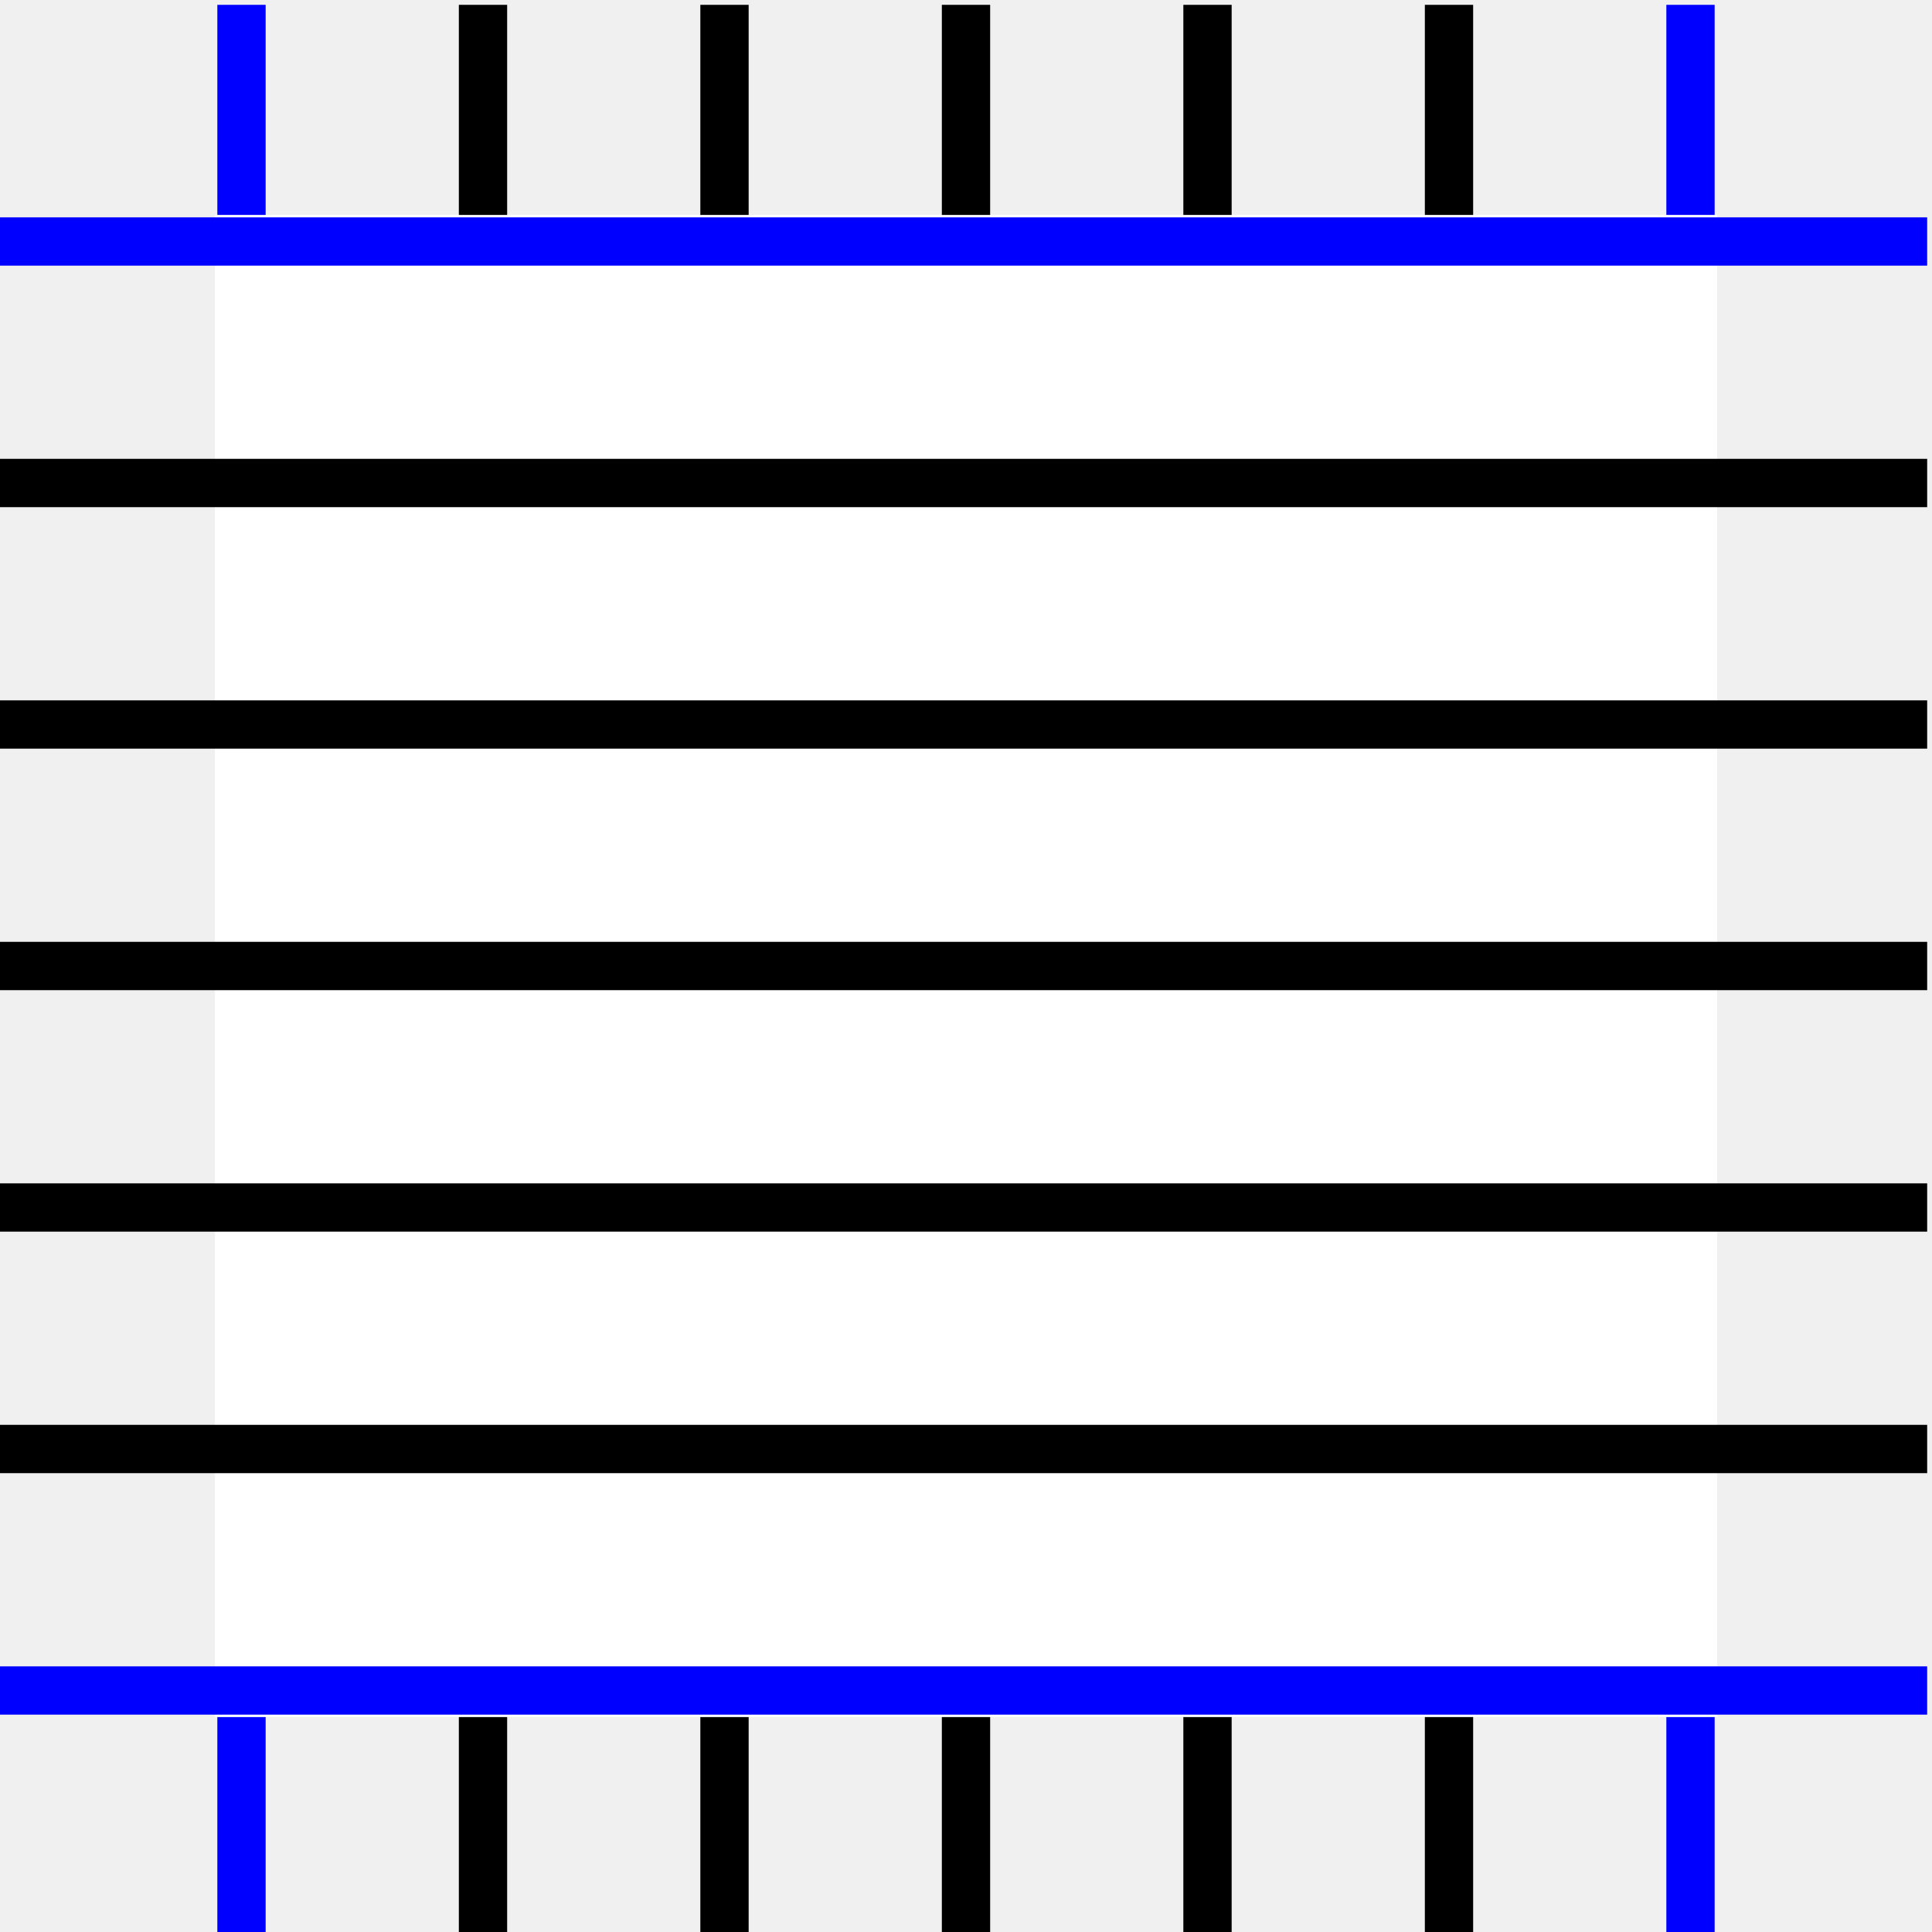
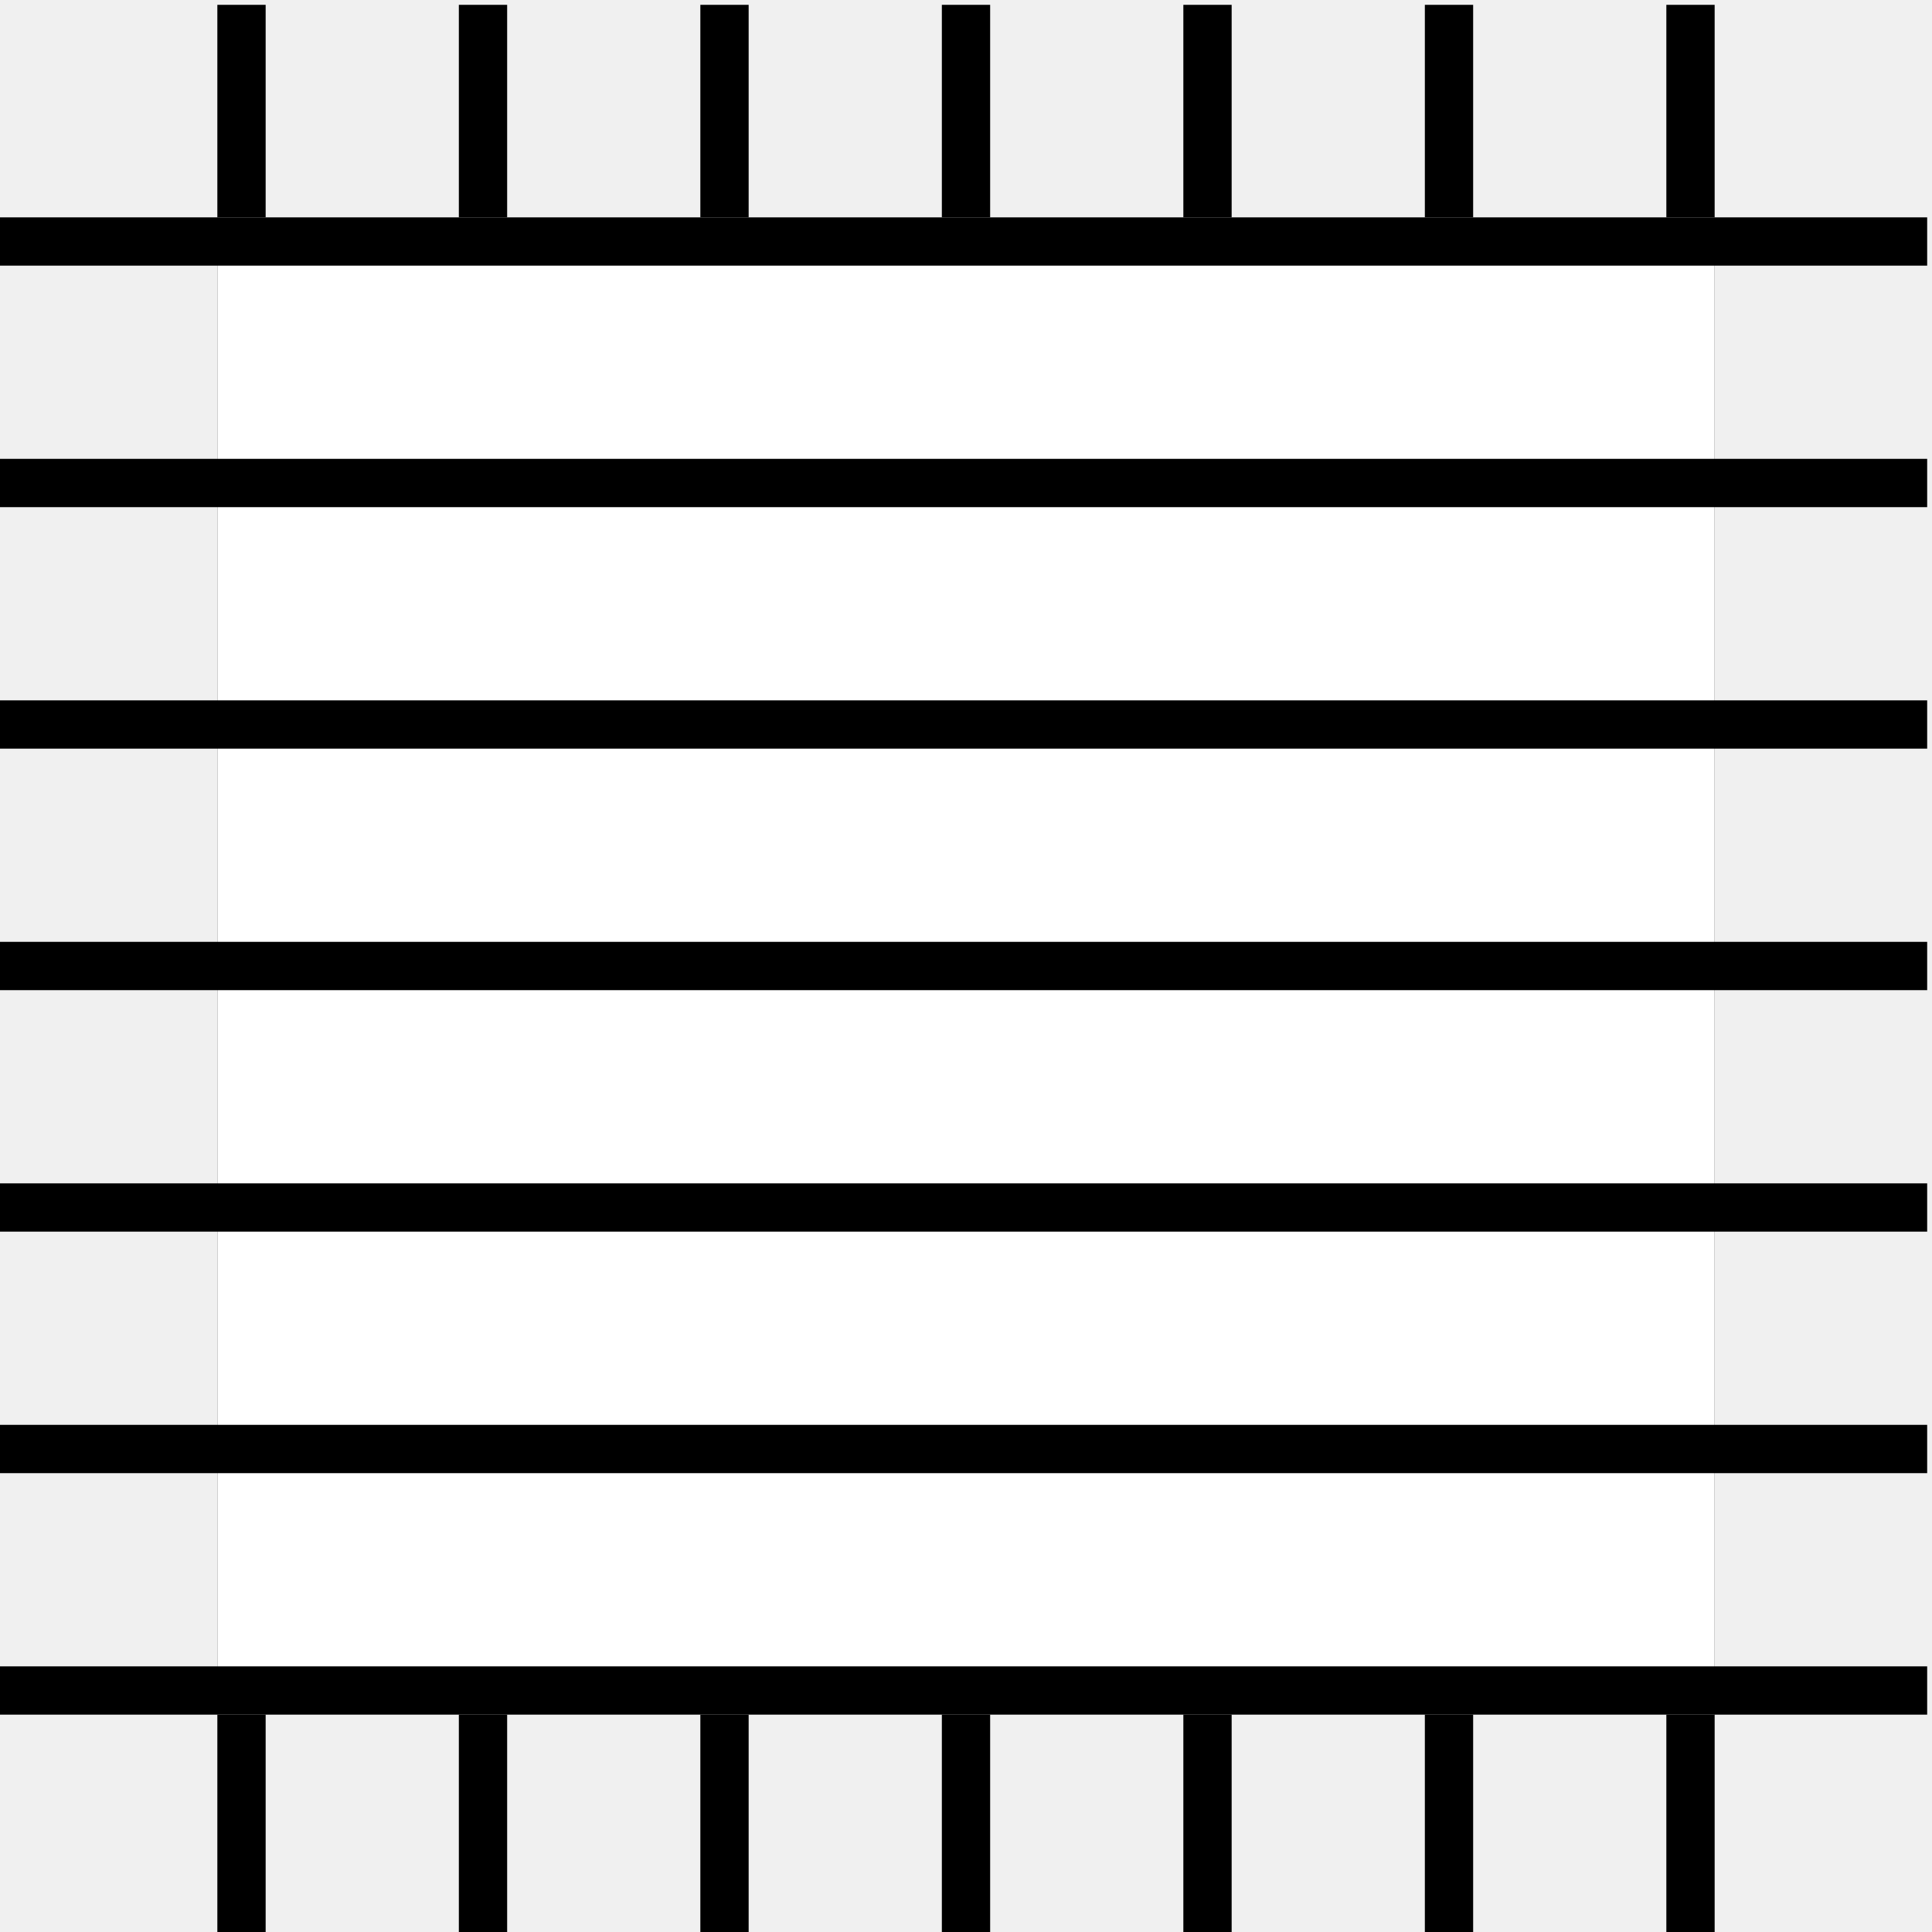
<svg xmlns="http://www.w3.org/2000/svg" width="800" height="800" version="1.1" viewBox="0 0 800 800">
  <defs>
-     <g stroke="#000" stroke-width="20" id="lines">
-       <path d="m700 2v800" stroke="#00f" />
+     <g stroke="#000" fill="none" stroke-width="20" id="lines">
+       <path d="m700 2v800" />
      <path d="m200 2v800" />
      <path d="m600 2v800" />
      <path d="m500 2v800" />
      <path d="m400 2v800" />
      <path d="m300 2v800" />
-       <path d="m100 2v800" stroke="#00f" />
+       <path d="m100 2v800" />
    </g>
  </defs>
  <use href="#lines" />
-   <rect x="89" y="89" width="622" height="622" fill="#fff" />
+   <rect x="90" y="90" width="620" height="620" fill="#fff" />
  <use href="#lines" transform="rotate(90 400 400)" />
</svg>
